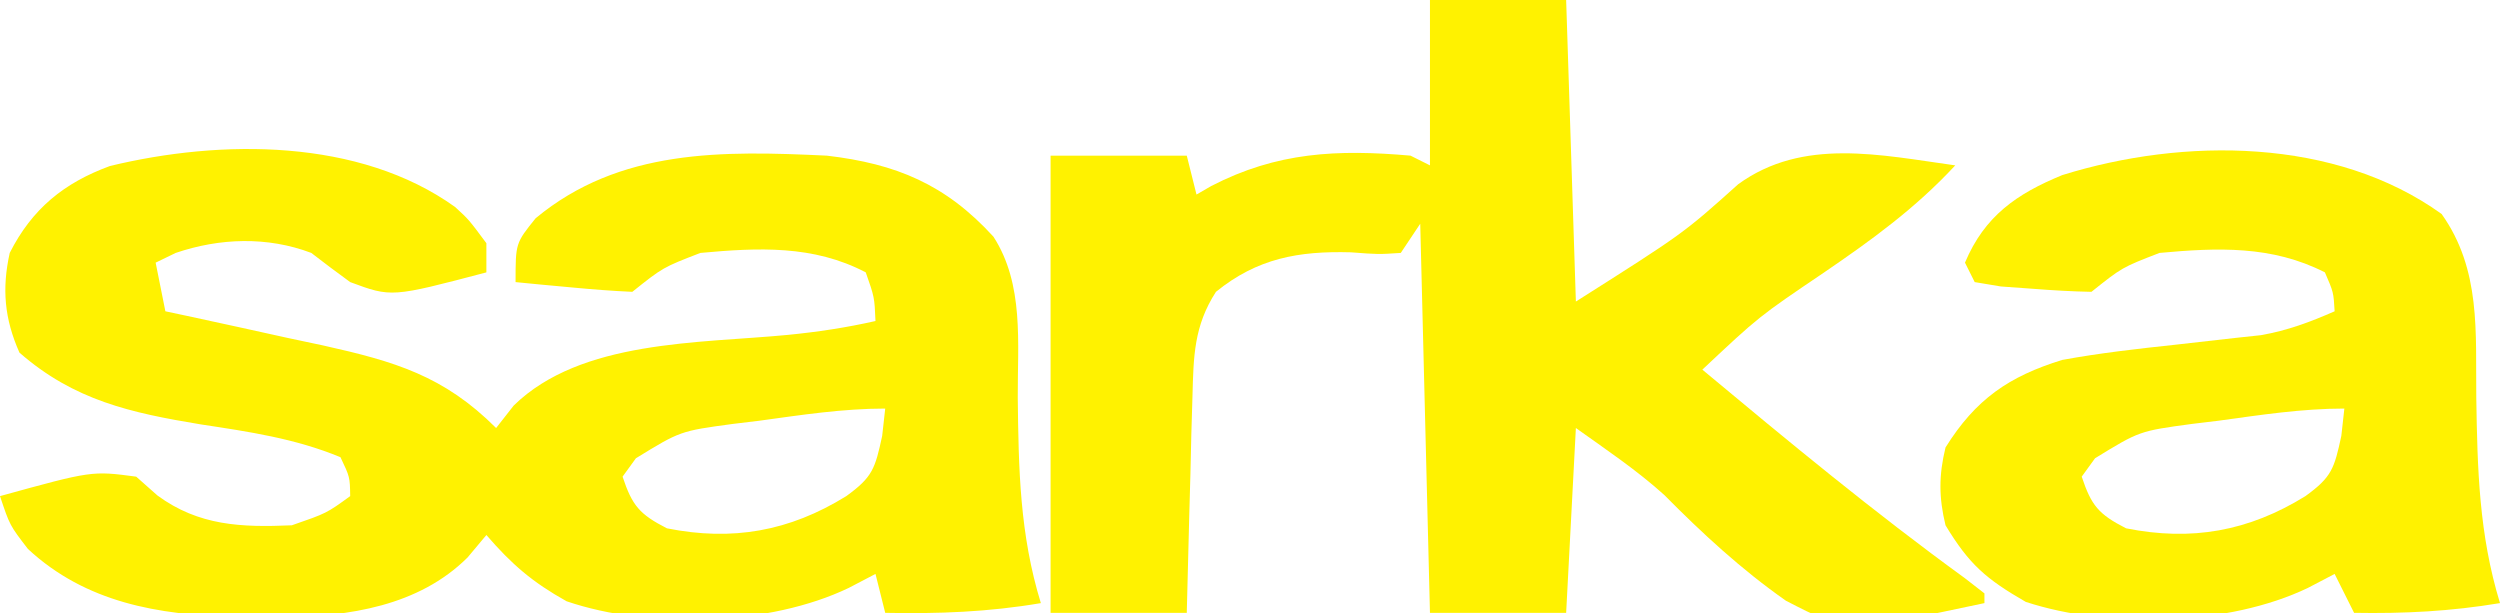
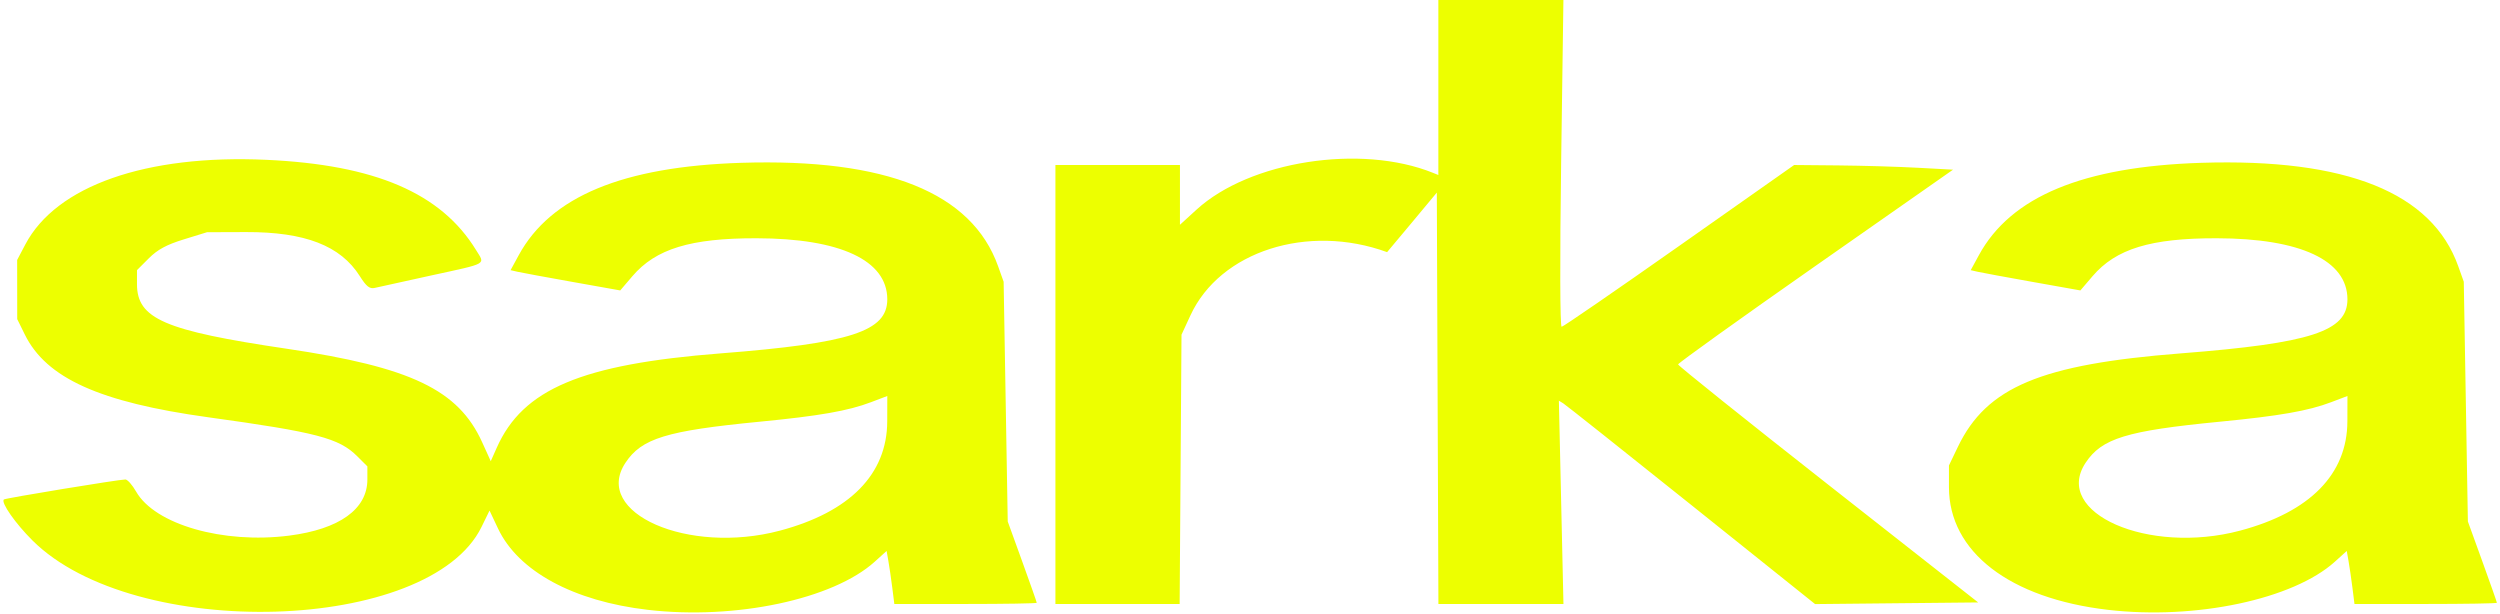
- <svg xmlns="http://www.w3.org/2000/svg" version="1.1" width="257" height="63">
-   <path d="M0 0 C1.41 1.289 1.41 1.289 3.223 3.727 C3.223 4.717 3.223 5.707 3.223 6.727 C-6.54 9.3 -6.54 9.3 -10.777 7.727 C-12.125 6.746 -13.459 5.747 -14.777 4.727 C-19.291 3.015 -24.197 3.189 -28.715 4.727 C-29.395 5.057 -30.076 5.387 -30.777 5.727 C-30.447 7.377 -30.117 9.027 -29.777 10.727 C-29.021 10.887 -28.265 11.048 -27.486 11.214 C-24.038 11.955 -20.595 12.715 -17.152 13.477 C-15.963 13.729 -14.773 13.982 -13.547 14.242 C-6.205 15.883 -1.153 17.351 4.223 22.727 C4.821 21.963 5.419 21.2 6.035 20.414 C12.942 13.66 25.081 14.033 34.184 13.156 C37.246 12.855 40.217 12.409 43.223 11.727 C43.117 9.274 43.117 9.274 42.223 6.727 C36.836 3.898 31.149 4.182 25.223 4.727 C21.374 6.213 21.374 6.213 18.223 8.727 C16.199 8.637 14.177 8.48 12.16 8.289 C11.055 8.187 9.951 8.085 8.812 7.98 C7.958 7.897 7.103 7.813 6.223 7.727 C6.223 3.727 6.223 3.727 8.285 1.164 C16.93 -6.009 27.518 -5.779 38.223 -5.273 C45.321 -4.44 50.43 -2.338 55.352 3.062 C58.514 7.963 57.823 13.978 57.848 19.602 C57.93 26.96 58.052 33.659 60.223 40.727 C54.838 41.643 49.68 41.838 44.223 41.727 C43.728 39.747 43.728 39.747 43.223 37.727 C42.315 38.201 41.408 38.675 40.473 39.164 C32.383 43.053 20.056 43.461 11.473 40.539 C7.954 38.577 5.838 36.75 3.223 33.727 C2.583 34.49 1.944 35.253 1.285 36.039 C-3.753 41.041 -10.913 42.094 -17.767 42.195 C-18.948 42.179 -18.948 42.179 -20.152 42.164 C-20.979 42.157 -21.807 42.15 -22.659 42.143 C-30.508 41.938 -37.952 40.68 -43.902 35.164 C-45.777 32.727 -45.777 32.727 -46.777 29.727 C-37.328 27.12 -37.328 27.12 -32.777 27.727 C-31.695 28.686 -31.695 28.686 -30.59 29.664 C-26.339 32.782 -21.966 32.954 -16.777 32.727 C-13.203 31.489 -13.203 31.489 -10.777 29.727 C-10.809 27.759 -10.809 27.759 -11.777 25.727 C-16.449 23.794 -21.194 23.107 -26.152 22.352 C-33.297 21.171 -39.154 19.897 -44.777 14.977 C-46.326 11.492 -46.593 8.4 -45.777 4.727 C-43.485 0.196 -40.202 -2.478 -35.465 -4.211 C-24.048 -6.97 -9.853 -7.059 0 0 Z M31.285 21.977 C29.925 22.141 29.925 22.141 28.537 22.309 C23.155 23.037 23.155 23.037 18.594 25.836 C18.141 26.46 17.689 27.084 17.223 27.727 C18.214 30.702 18.952 31.588 21.785 33.039 C28.501 34.382 34.364 33.353 40.223 29.727 C42.929 27.767 43.185 26.9 43.91 23.539 C44.013 22.611 44.116 21.683 44.223 20.727 C39.853 20.727 35.609 21.383 31.285 21.977 Z " fill="#FFF200" transform="translate(46.77734,21.27344)" />
-   <path d="M0 0 C4.62 0 9.24 0 14 0 C14.33 10.23 14.66 20.46 15 31 C26.044 24.001 26.044 24.001 31.688 18.938 C38.338 14.111 46.318 15.94 54 17 C49.917 21.407 45.388 24.684 40.438 28.062 C33.813 32.539 33.813 32.539 28 38 C36.834 45.365 45.664 52.666 54.973 59.426 C55.642 59.945 56.311 60.465 57 61 C57 61.33 57 61.66 57 62 C42.877 65.006 42.877 65.006 36.592 61.754 C32.031 58.56 27.982 54.821 24.07 50.869 C21.255 48.327 18.086 46.204 15 44 C14.67 50.27 14.34 56.54 14 63 C9.38 63 4.76 63 0 63 C-0.33 49.8 -0.66 36.6 -1 23 C-1.66 23.99 -2.32 24.98 -3 26 C-5.32 26.152 -5.32 26.152 -8.125 25.938 C-13.5 25.789 -17.746 26.546 -22 30 C-24.263 33.502 -24.306 36.625 -24.414 40.734 C-24.472 42.678 -24.472 42.678 -24.531 44.66 C-24.563 46.023 -24.594 47.387 -24.625 48.75 C-24.663 50.129 -24.702 51.508 -24.742 52.887 C-24.836 56.258 -24.919 59.629 -25 63 C-29.62 63 -34.24 63 -39 63 C-39 47.49 -39 31.98 -39 16 C-34.38 16 -29.76 16 -25 16 C-24.67 17.32 -24.34 18.64 -24 20 C-23.501 19.711 -23.002 19.422 -22.488 19.125 C-15.722 15.627 -9.53 15.341 -2 16 C-1.34 16.33 -0.68 16.66 0 17 C0 11.39 0 5.78 0 0 Z " fill="#FFF200" transform="translate(147,0)" />
-   <path d="M0 0 C4.064 5.718 3.483 12.141 3.562 18.875 C3.674 26.225 3.84 32.94 6 40 C0.919 40.847 -3.848 41.09 -9 41 C-9.66 39.68 -10.32 38.36 -11 37 C-11.908 37.474 -12.815 37.949 -13.75 38.438 C-21.853 42.333 -34.128 42.694 -42.75 39.875 C-46.821 37.527 -48.56 36.041 -51 32 C-51.693 29.154 -51.698 26.845 -51 24 C-47.917 19.049 -44.476 16.685 -39 15 C-35.144 14.291 -31.272 13.855 -27.375 13.438 C-25.34 13.213 -23.307 12.983 -21.273 12.746 C-20.381 12.65 -19.488 12.554 -18.568 12.455 C-15.84 11.972 -13.531 11.112 -11 10 C-11.113 8.041 -11.113 8.041 -12 6 C-17.44 3.222 -23.037 3.452 -29 4 C-32.849 5.486 -32.849 5.486 -36 8 C-38.002 7.962 -40.004 7.845 -42 7.688 C-43.093 7.609 -44.186 7.53 -45.312 7.449 C-46.199 7.301 -47.086 7.153 -48 7 C-48.33 6.34 -48.66 5.68 -49 5 C-46.981 0.204 -43.683 -2.079 -39 -4 C-26.487 -7.893 -10.915 -7.859 0 0 Z M-22.938 21.25 C-24.298 21.414 -24.298 21.414 -25.686 21.582 C-31.068 22.311 -31.068 22.311 -35.629 25.109 C-36.081 25.733 -36.534 26.357 -37 27 C-36.008 29.975 -35.27 30.862 -32.438 32.312 C-25.721 33.656 -19.859 32.627 -14 29 C-11.294 27.041 -11.038 26.174 -10.312 22.812 C-10.209 21.884 -10.106 20.956 -10 20 C-14.37 20 -18.614 20.656 -22.938 21.25 Z " fill="#FFF200" transform="translate(251,22)" />
+ <svg xmlns="http://www.w3.org/2000/svg" version="1.1" id="svg1" width="256.96" height="63.04" viewBox="0 0 256.96 63.04">
+   <defs id="defs1" />
+   <g id="g1">
+     <path style="fill:#edff00;fill-opacity:1" d="M 66.598,62.683 C 58.941,61.795 53.266,58.717 51.19,54.326 L 50.316,52.478 49.492,54.163 C 44.148,65.085 13.811,65.992 3.329,55.542 1.568,53.787 0.079,51.654 0.394,51.339 0.526,51.207 12.244,49.278 12.888,49.282 c 0.215,0.001 0.71,0.56 1.099,1.241 1.933,3.386 8.945,5.403 15.744,4.529 5.16,-0.664 8.029,-2.723 8.029,-5.763 v -1.354 l -1.04,-1.037 C 34.844,45.028 32.569,44.433 21.391,42.887 10.241,41.344 4.761,38.871 2.551,34.386 L 1.77,32.8 1.767,29.76 1.763,26.72 2.607,25.119 c 3.17,-6.015 12.396,-9.255 24.753,-8.693 11.201,0.509 17.981,3.423 21.567,9.27 0.941,1.535 1.316,1.323 -4.638,2.624 -2.799,0.612 -5.393,1.183 -5.766,1.271 C 37.995,29.716 37.658,29.451 36.982,28.382 35.001,25.248 31.343,23.833 25.28,23.854 l -4,0.014 -2.387,0.736 c -1.772,0.546 -2.7,1.048 -3.6,1.948 l -1.213,1.213 v 1.434 c 0,3.567 2.814,4.783 15.369,6.642 12.797,1.895 17.661,4.222 20.111,9.618 l 0.883,1.945 0.614,-1.382 c 2.685,-6.041 8.723,-8.585 23.023,-9.701 13.367,-1.043 17.122,-2.263 17.119,-5.559 -0.004,-4.005 -4.834,-6.26 -13.439,-6.273 -6.774,-0.01 -10.352,1.083 -12.757,3.896 l -1.254,1.467 -4.914,-0.876 c -2.703,-0.482 -5.239,-0.95 -5.635,-1.041 l -0.721,-0.166 0.837,-1.538 c 3.282,-6.03 10.697,-9.11 22.859,-9.496 14.927,-0.474 23.712,3.06 26.411,10.624 l 0.571,1.6 0.211,12.32 0.211,12.32 1.491,4.118 c 0.82,2.265 1.491,4.173 1.491,4.24 0,0.067 -3.293,0.122 -7.319,0.122 h -7.319 l -0.212,-1.68 c -0.117,-0.924 -0.296,-2.15 -0.398,-2.724 l -0.185,-1.044 -1.217,1.1 c -4.28,3.867 -14.307,5.997 -23.312,4.952 z m 13.562,-8.14 c 7.197,-1.916 11.018,-5.806 11.033,-11.232 l 0.007,-2.609 -1.68,0.639 c -2.337,0.889 -5.296,1.408 -11.44,2.004 -9.599,0.932 -12.138,1.711 -13.802,4.234 -3.394,5.147 6.465,9.47 15.882,6.963 z M 216.678,62.683 C 206.55,61.508 200.321,56.709 200.321,50.08 v -2.24 l 0.923,-1.92 c 2.951,-6.138 8.534,-8.476 22.916,-9.599 13.367,-1.043 17.122,-2.263 17.119,-5.559 -0.004,-4.005 -4.834,-6.26 -13.439,-6.273 -6.774,-0.01 -10.352,1.083 -12.757,3.896 l -1.254,1.467 -4.914,-0.876 c -2.703,-0.482 -5.239,-0.95 -5.635,-1.041 l -0.721,-0.166 0.837,-1.538 c 3.282,-6.03 10.697,-9.11 22.859,-9.496 14.927,-0.474 23.712,3.06 26.411,10.624 l 0.571,1.6 0.211,12.32 0.211,12.32 1.491,4.118 c 0.82,2.265 1.491,4.173 1.491,4.24 0,0.067 -3.293,0.122 -7.319,0.122 h -7.319 l -0.212,-1.68 c -0.117,-0.924 -0.296,-2.15 -0.398,-2.724 l -0.185,-1.044 -1.217,1.1 c -4.28,3.867 -14.307,5.997 -23.312,4.952 z m 13.562,-8.14 c 7.197,-1.916 11.018,-5.806 11.033,-11.232 l 0.007,-2.609 -1.68,0.639 c -2.337,0.889 -5.296,1.408 -11.44,2.004 -9.599,0.932 -12.138,1.711 -13.802,4.234 -3.394,5.147 6.465,9.47 15.882,6.963 z M 108.48,39.52 V 16.96 h 6.4 6.4 v 3.072 3.072 l 1.705,-1.558 c 5.463,-4.993 16.889,-6.773 24.295,-3.784 l 0.56,0.226 V 8.994 0 h 6.427 6.427 l -0.234,16.8 c -0.138,9.871 -0.116,16.796 0.053,16.789 0.158,-0.006 5.599,-3.75 12.091,-8.32 L 184.409,16.96 l 4.516,0.042 c 2.484,0.023 6.158,0.131 8.166,0.24 l 3.65,0.198 -14.13,9.887 c -7.772,5.438 -14.13,9.995 -14.13,10.128 0,0.132 6.94,5.691 15.421,12.353 l 15.421,12.112 -8.38,0.085 -8.38,0.085 -12.721,-10.181 c -6.997,-5.599 -12.922,-10.303 -13.168,-10.453 l -0.446,-0.272 0.235,10.448 0.235,10.448 h -6.426 -6.426 l -0.082,-21.142 -0.082,-21.142 -2.55,3.062 c -1.403,1.684 -2.555,3.06 -2.56,3.058 -8.163,-2.976 -17.173,-0.082 -20.21,6.492 L 121.44,34.4 l -0.096,13.84 -0.096,13.84 H 114.864 108.48 Z" id="path1" />
+   </g>
</svg>
